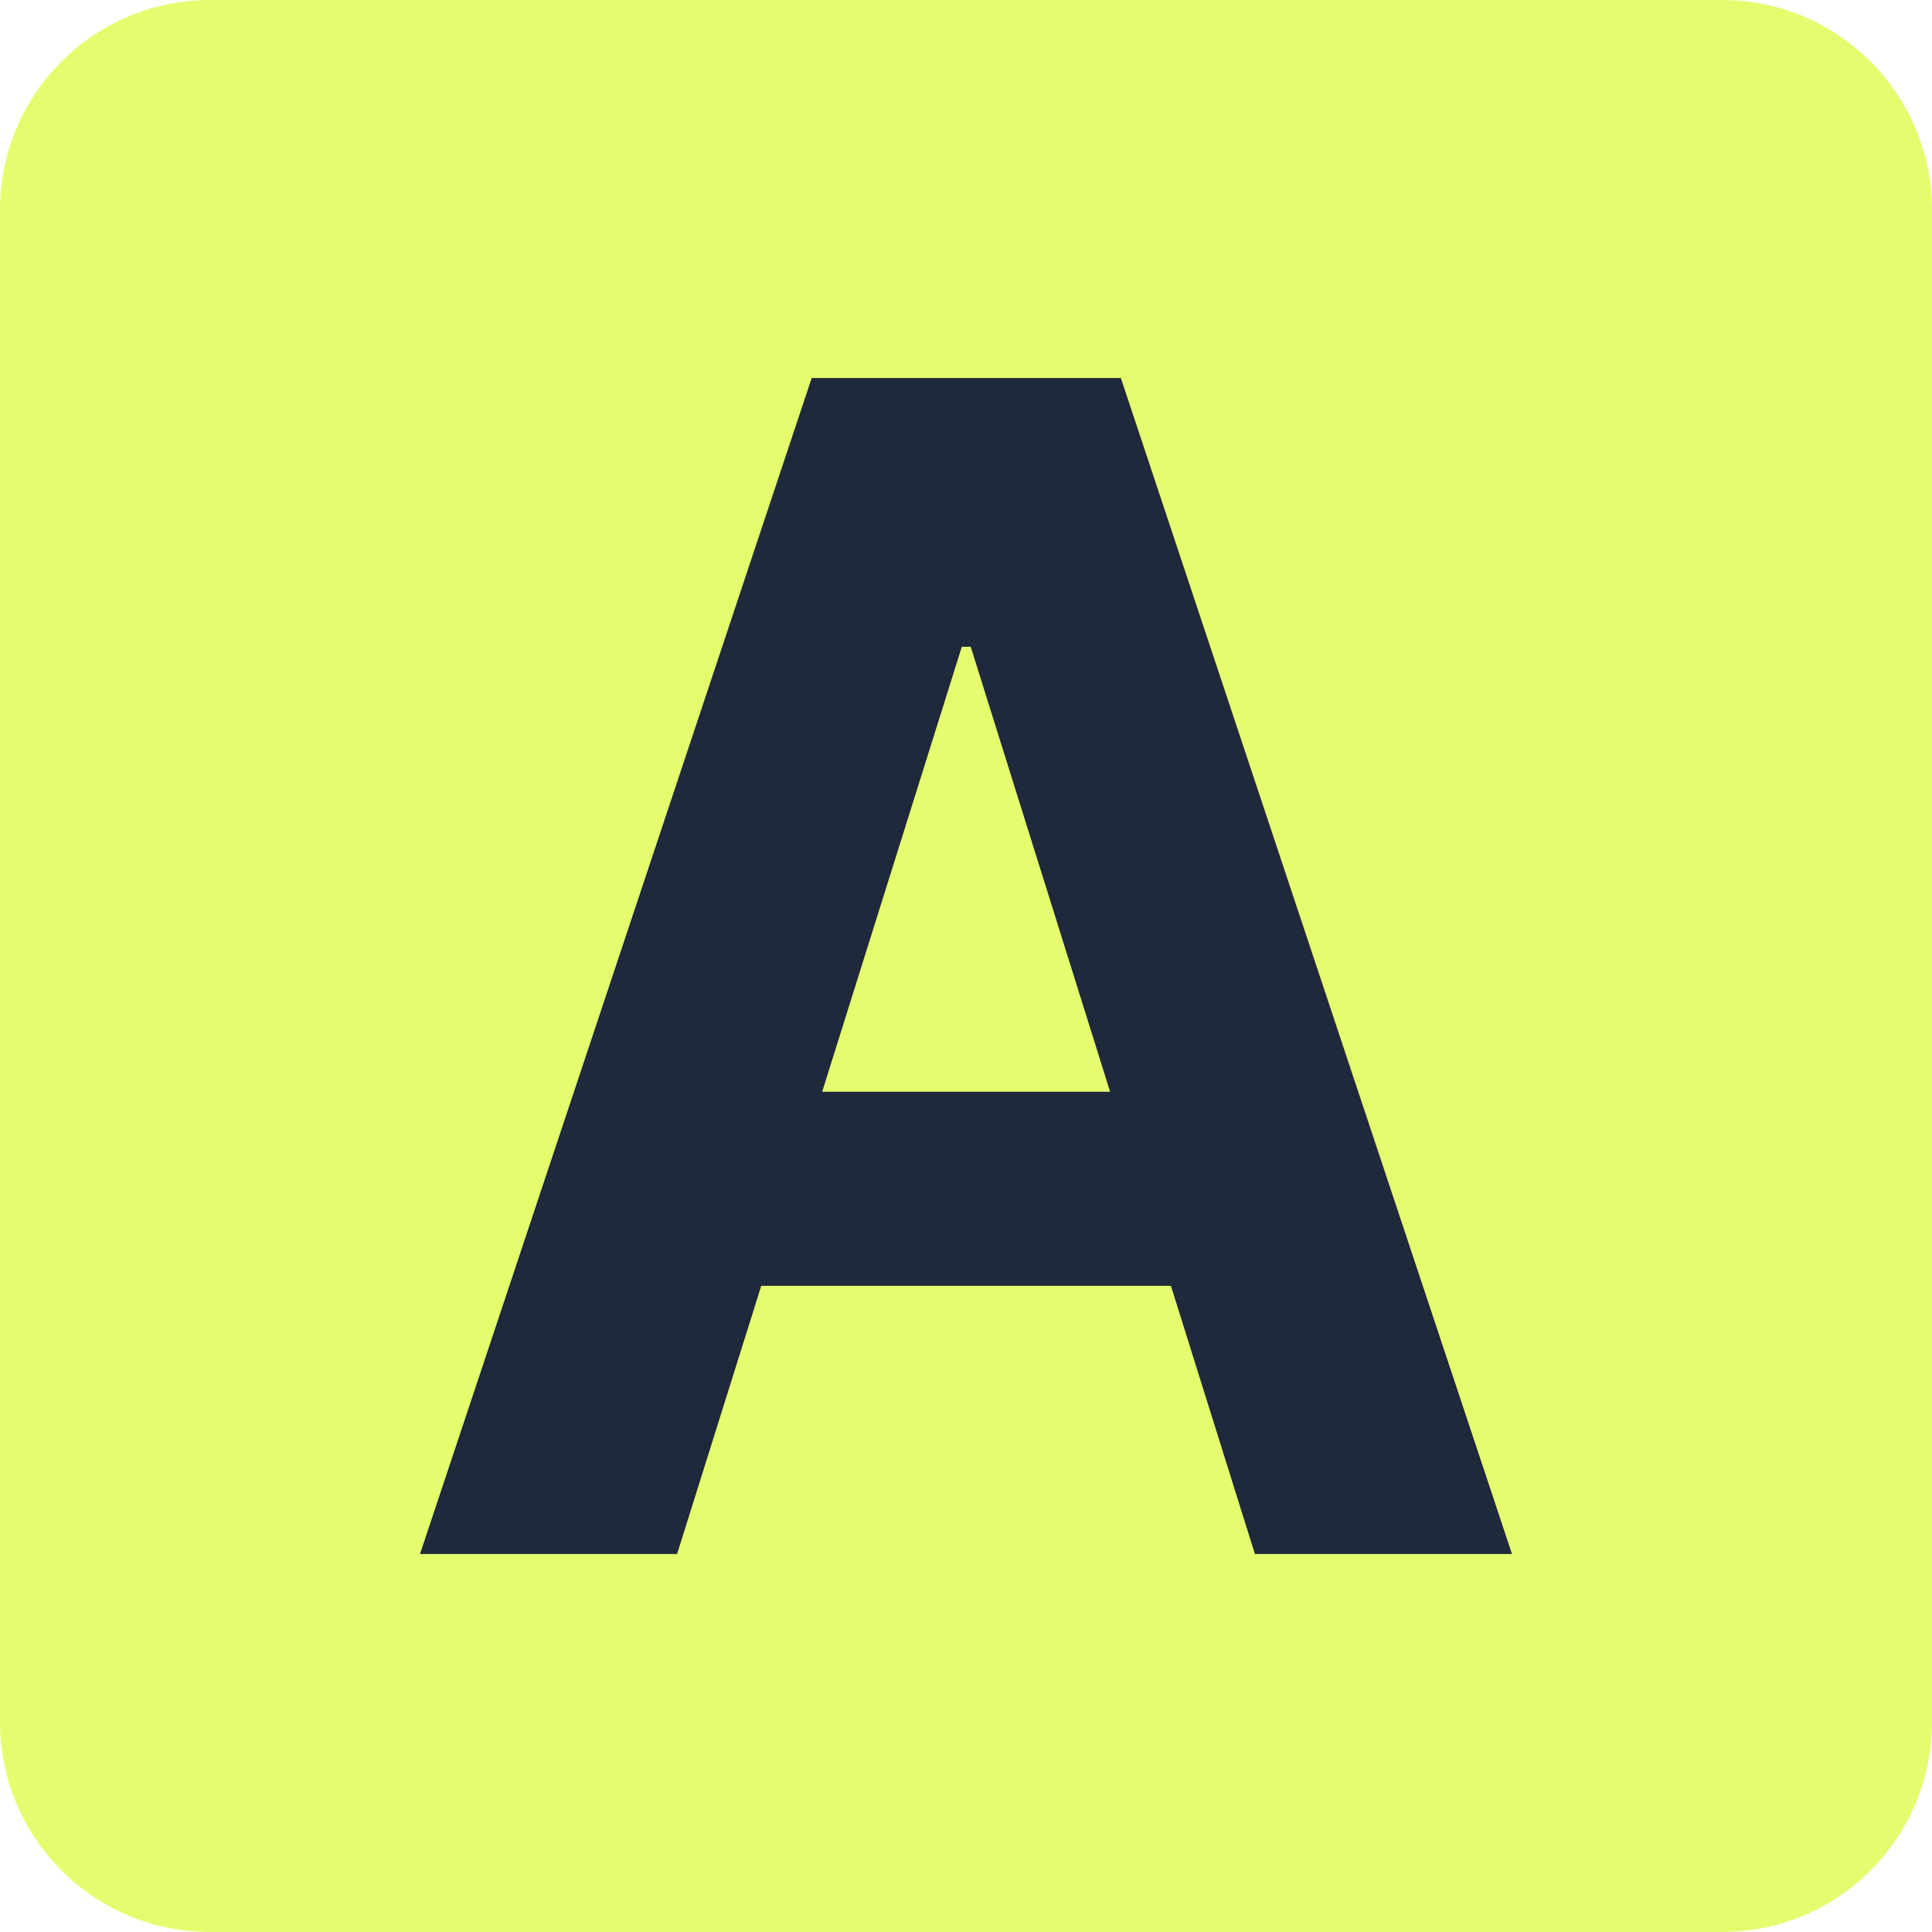
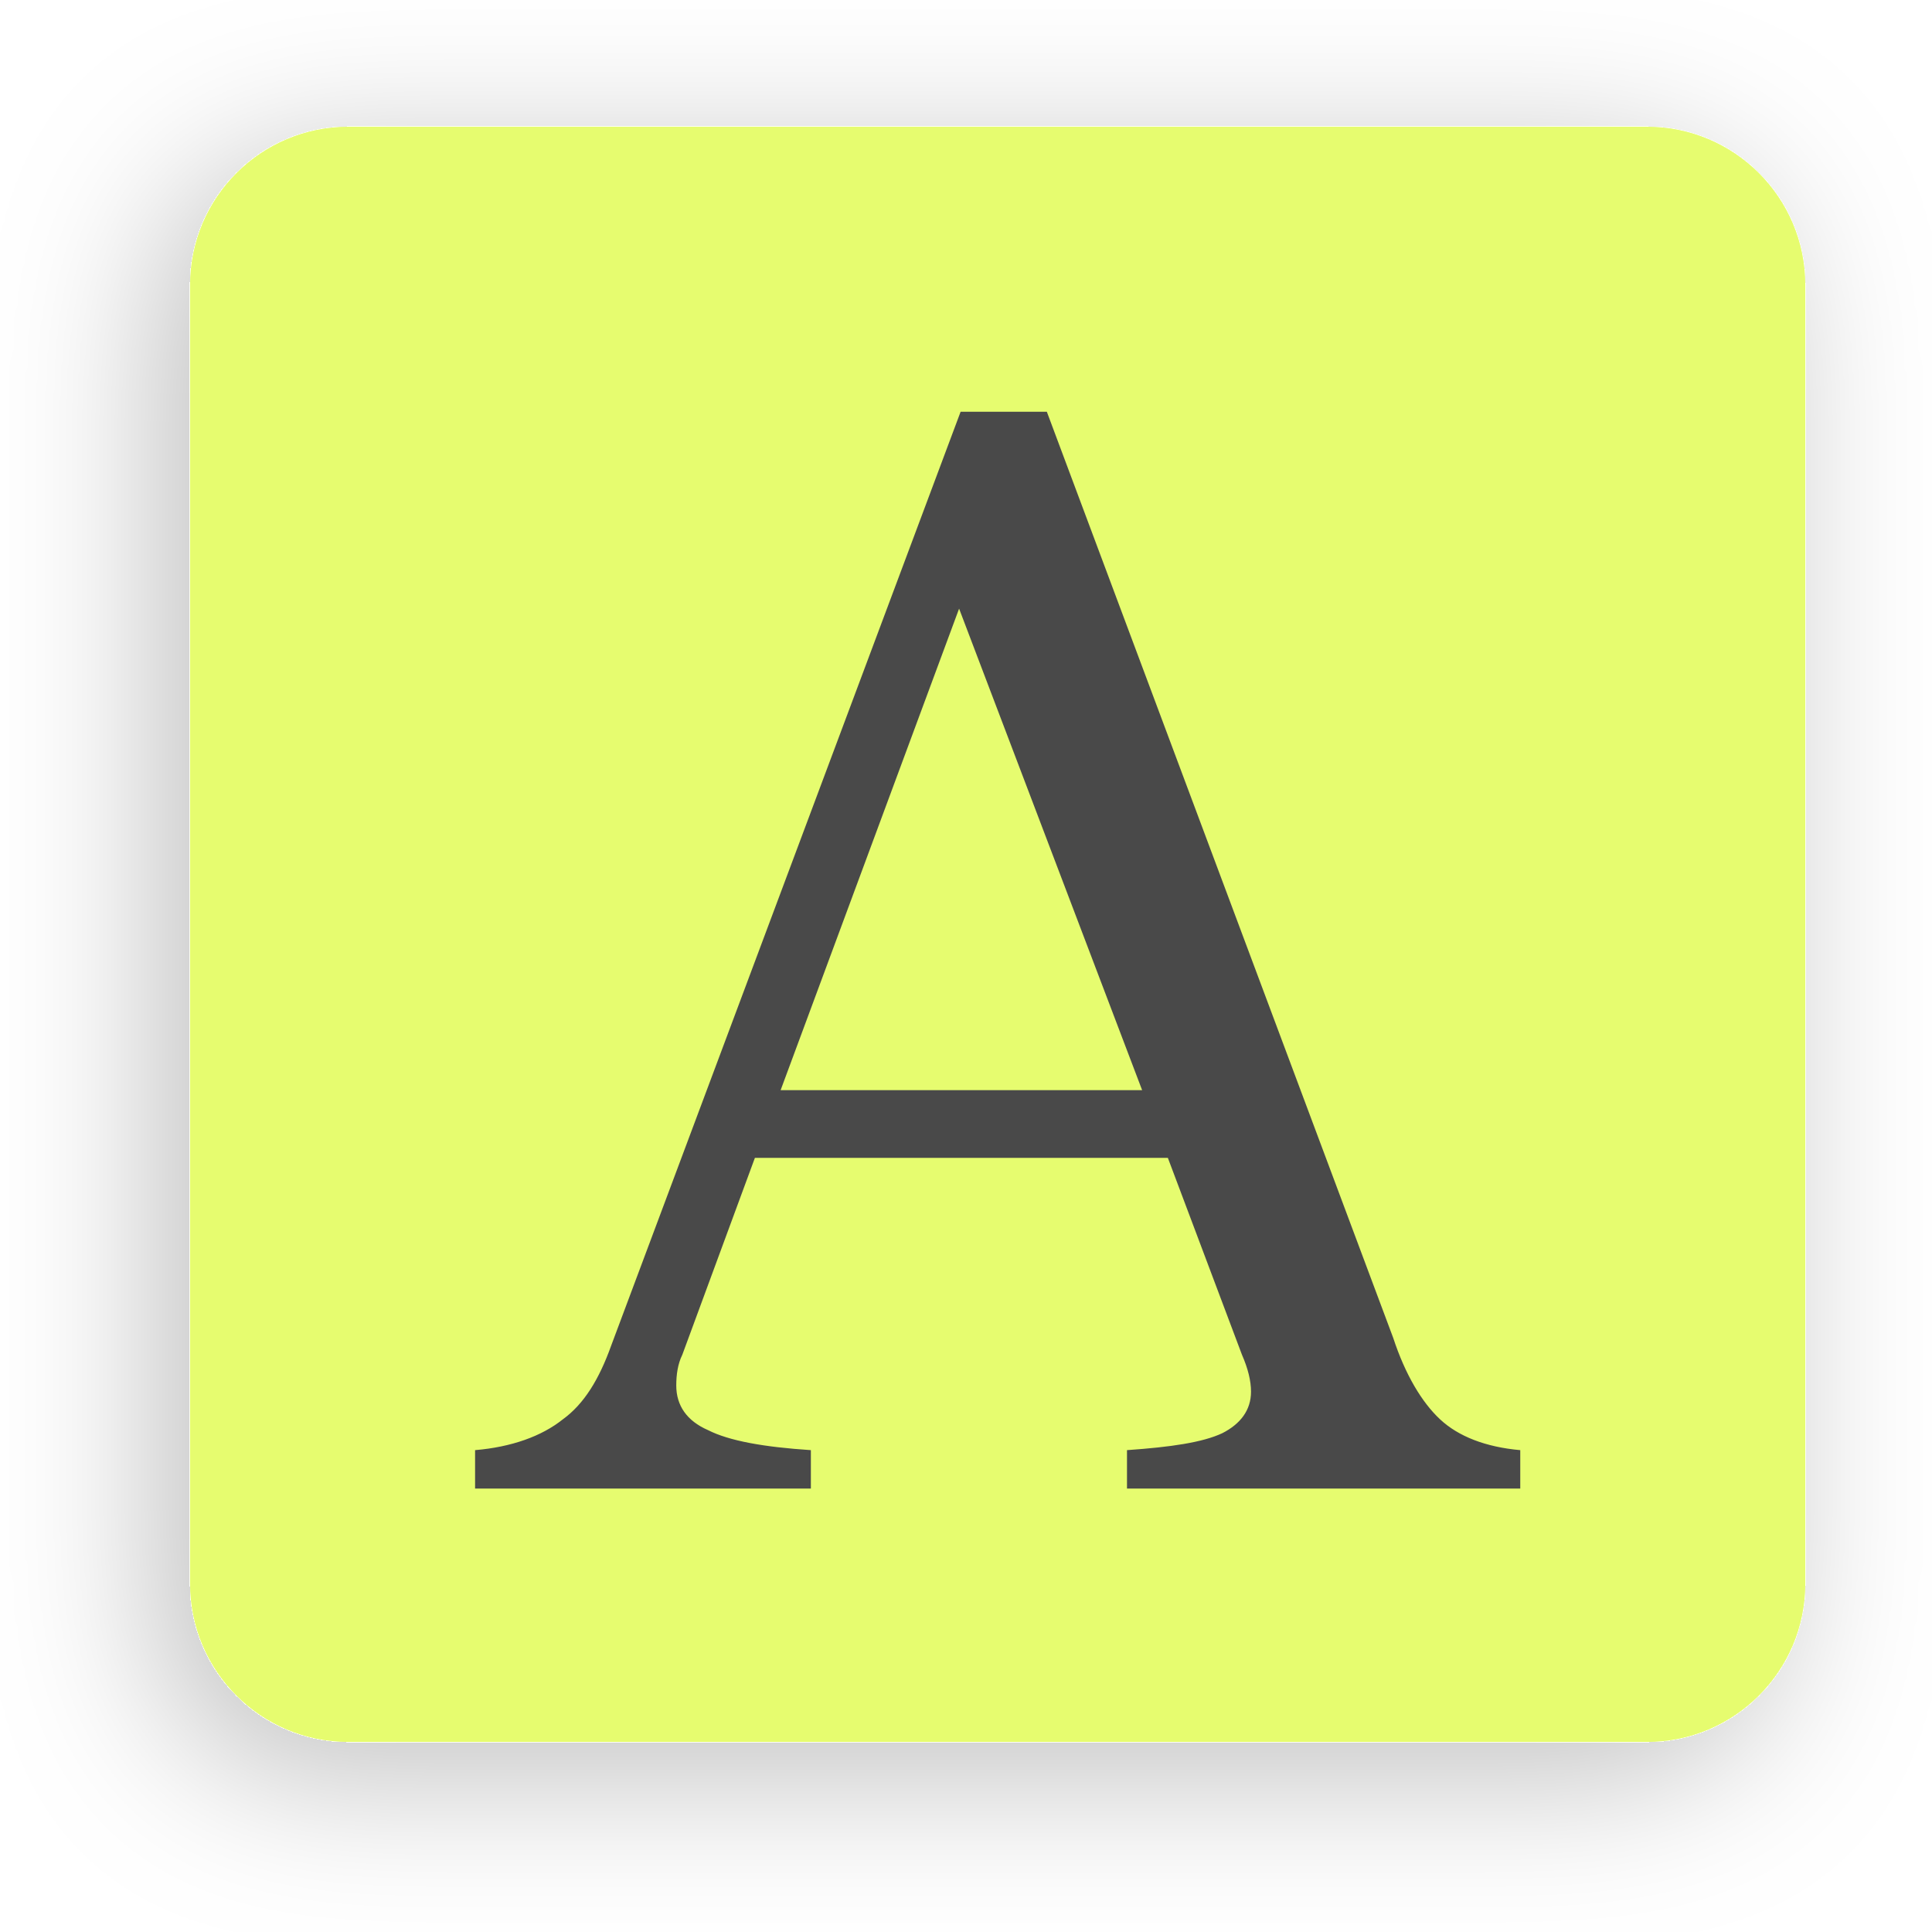
- <svg xmlns="http://www.w3.org/2000/svg" width="46" height="46" viewBox="0 0 46 46" fill="none">
-   <rect width="46" height="46" rx="5" fill="#E6FC6F" />
-   <path d="M16.121 37H10L19.326 9H26.687L36 37H29.879L23.112 15.398H22.901L16.121 37ZM15.738 25.994H30.196V30.615H15.738V25.994Z" fill="#1E293B" />
+ <svg xmlns="http://www.w3.org/2000/svg" width="50" height="50" viewBox="0 0 61 61" fill="none">
+   <g filter="url(#filter0_d_4816_17420)">
+     <rect x="6" y="4" width="51" height="51" rx="5" fill="#E6FC6F" />
+     <path d="M45.469 44.814C44.896 44.28 44.37 43.406 43.988 42.24L33.052 13H30.33L19.298 42.483C18.916 43.551 18.439 44.329 17.77 44.814C17.101 45.349 16.146 45.689 15 45.786V47H25.602V45.786C24.122 45.689 23.023 45.494 22.355 45.154C21.686 44.863 21.352 44.377 21.352 43.746C21.352 43.406 21.399 43.066 21.543 42.774L23.835 36.557H36.873L39.213 42.774C39.404 43.211 39.499 43.6 39.499 43.94C39.499 44.523 39.165 44.96 38.592 45.251C37.971 45.543 36.968 45.689 35.583 45.786V47H48V45.786C46.902 45.689 46.042 45.349 45.469 44.814ZM36.061 34.42H24.647L30.282 19.217L36.061 34.42Z" fill="#494949" />
+   </g>
+   <defs>
+     <filter id="filter0_d_4816_17420" x="0" y="0" width="61" height="61" filterUnits="userSpaceOnUse" color-interpolation-filters="sRGB">
+       <feFlood flood-opacity="0" result="BackgroundImageFix" />
+       <feColorMatrix in="SourceAlpha" type="matrix" values="0 0 0 0 0 0 0 0 0 0 0 0 0 0 0 0 0 0 127 0" result="hardAlpha" />
+       <feOffset dx="-1" dy="1" />
+       <feGaussianBlur stdDeviation="2.5" />
+       <feComposite in2="hardAlpha" operator="out" />
+       <feColorMatrix type="matrix" values="0 0 0 0 0 0 0 0 0 0 0 0 0 0 0 0 0 0 0.25 0" />
+       <feBlend mode="normal" in2="BackgroundImageFix" result="effect1_dropShadow_4816_17420" />
+       <feBlend mode="normal" in="SourceGraphic" in2="effect1_dropShadow_4816_17420" result="shape" />
+     </filter>
+   </defs>
</svg>
